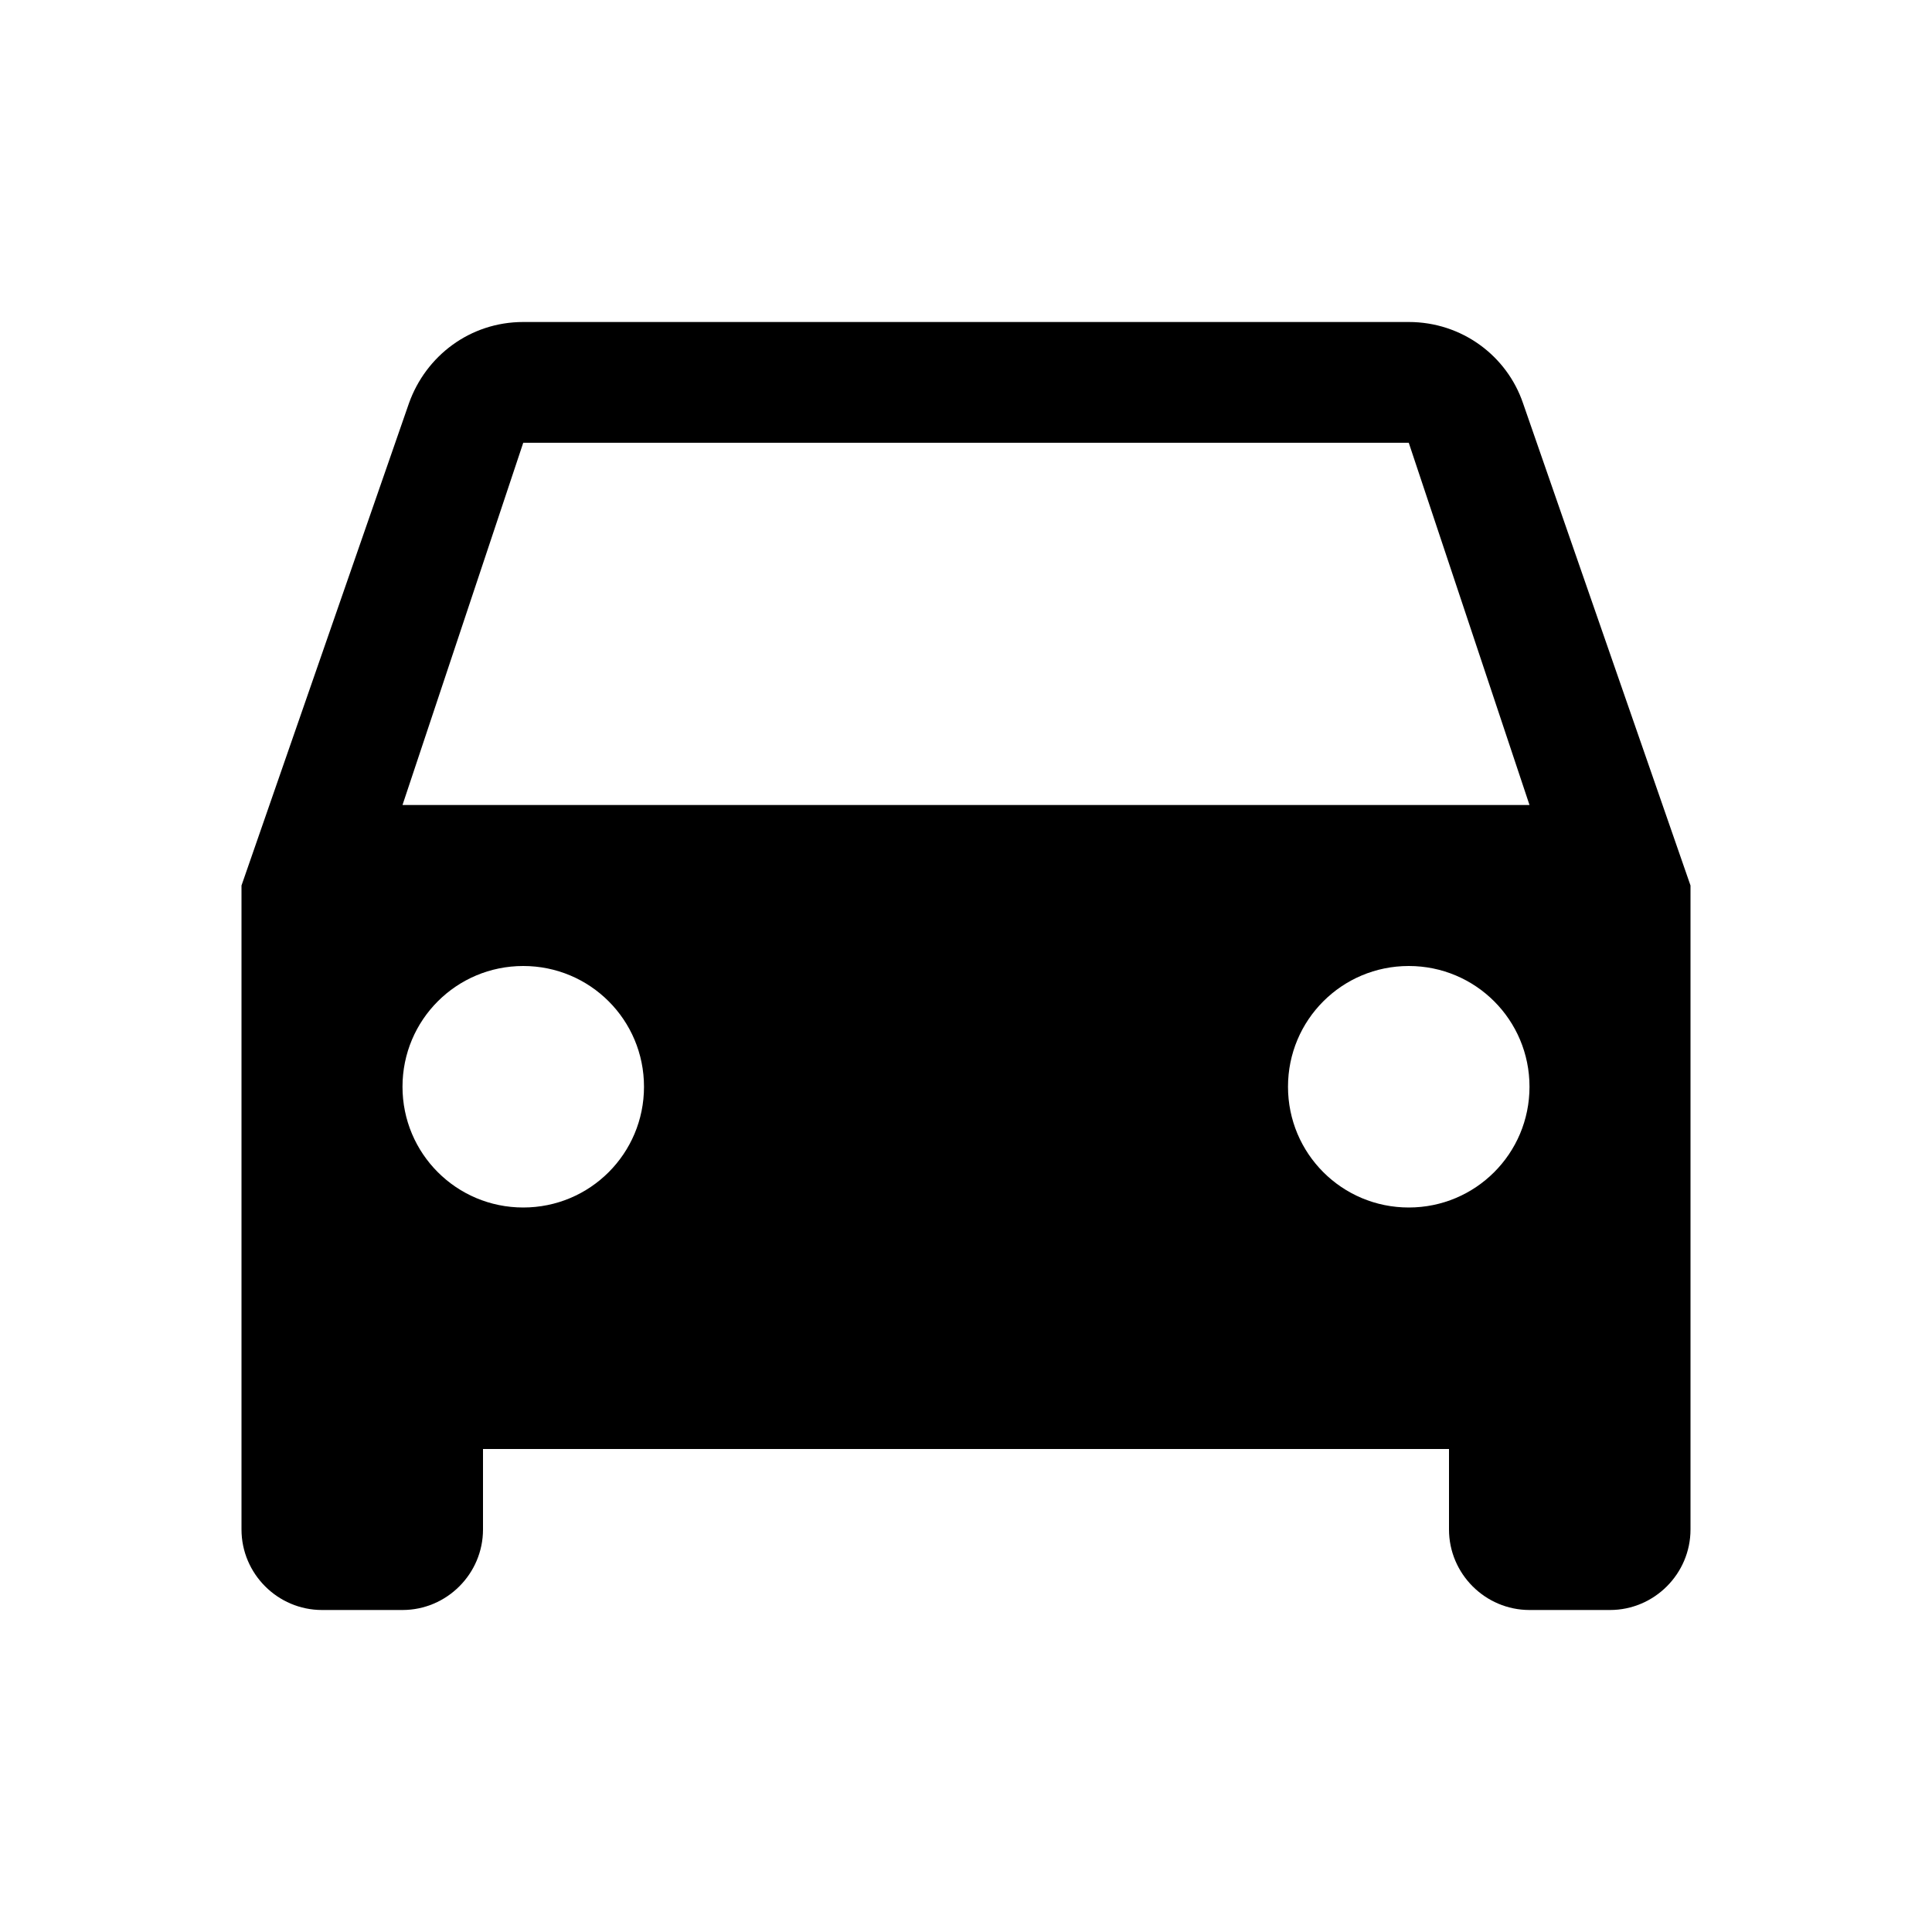
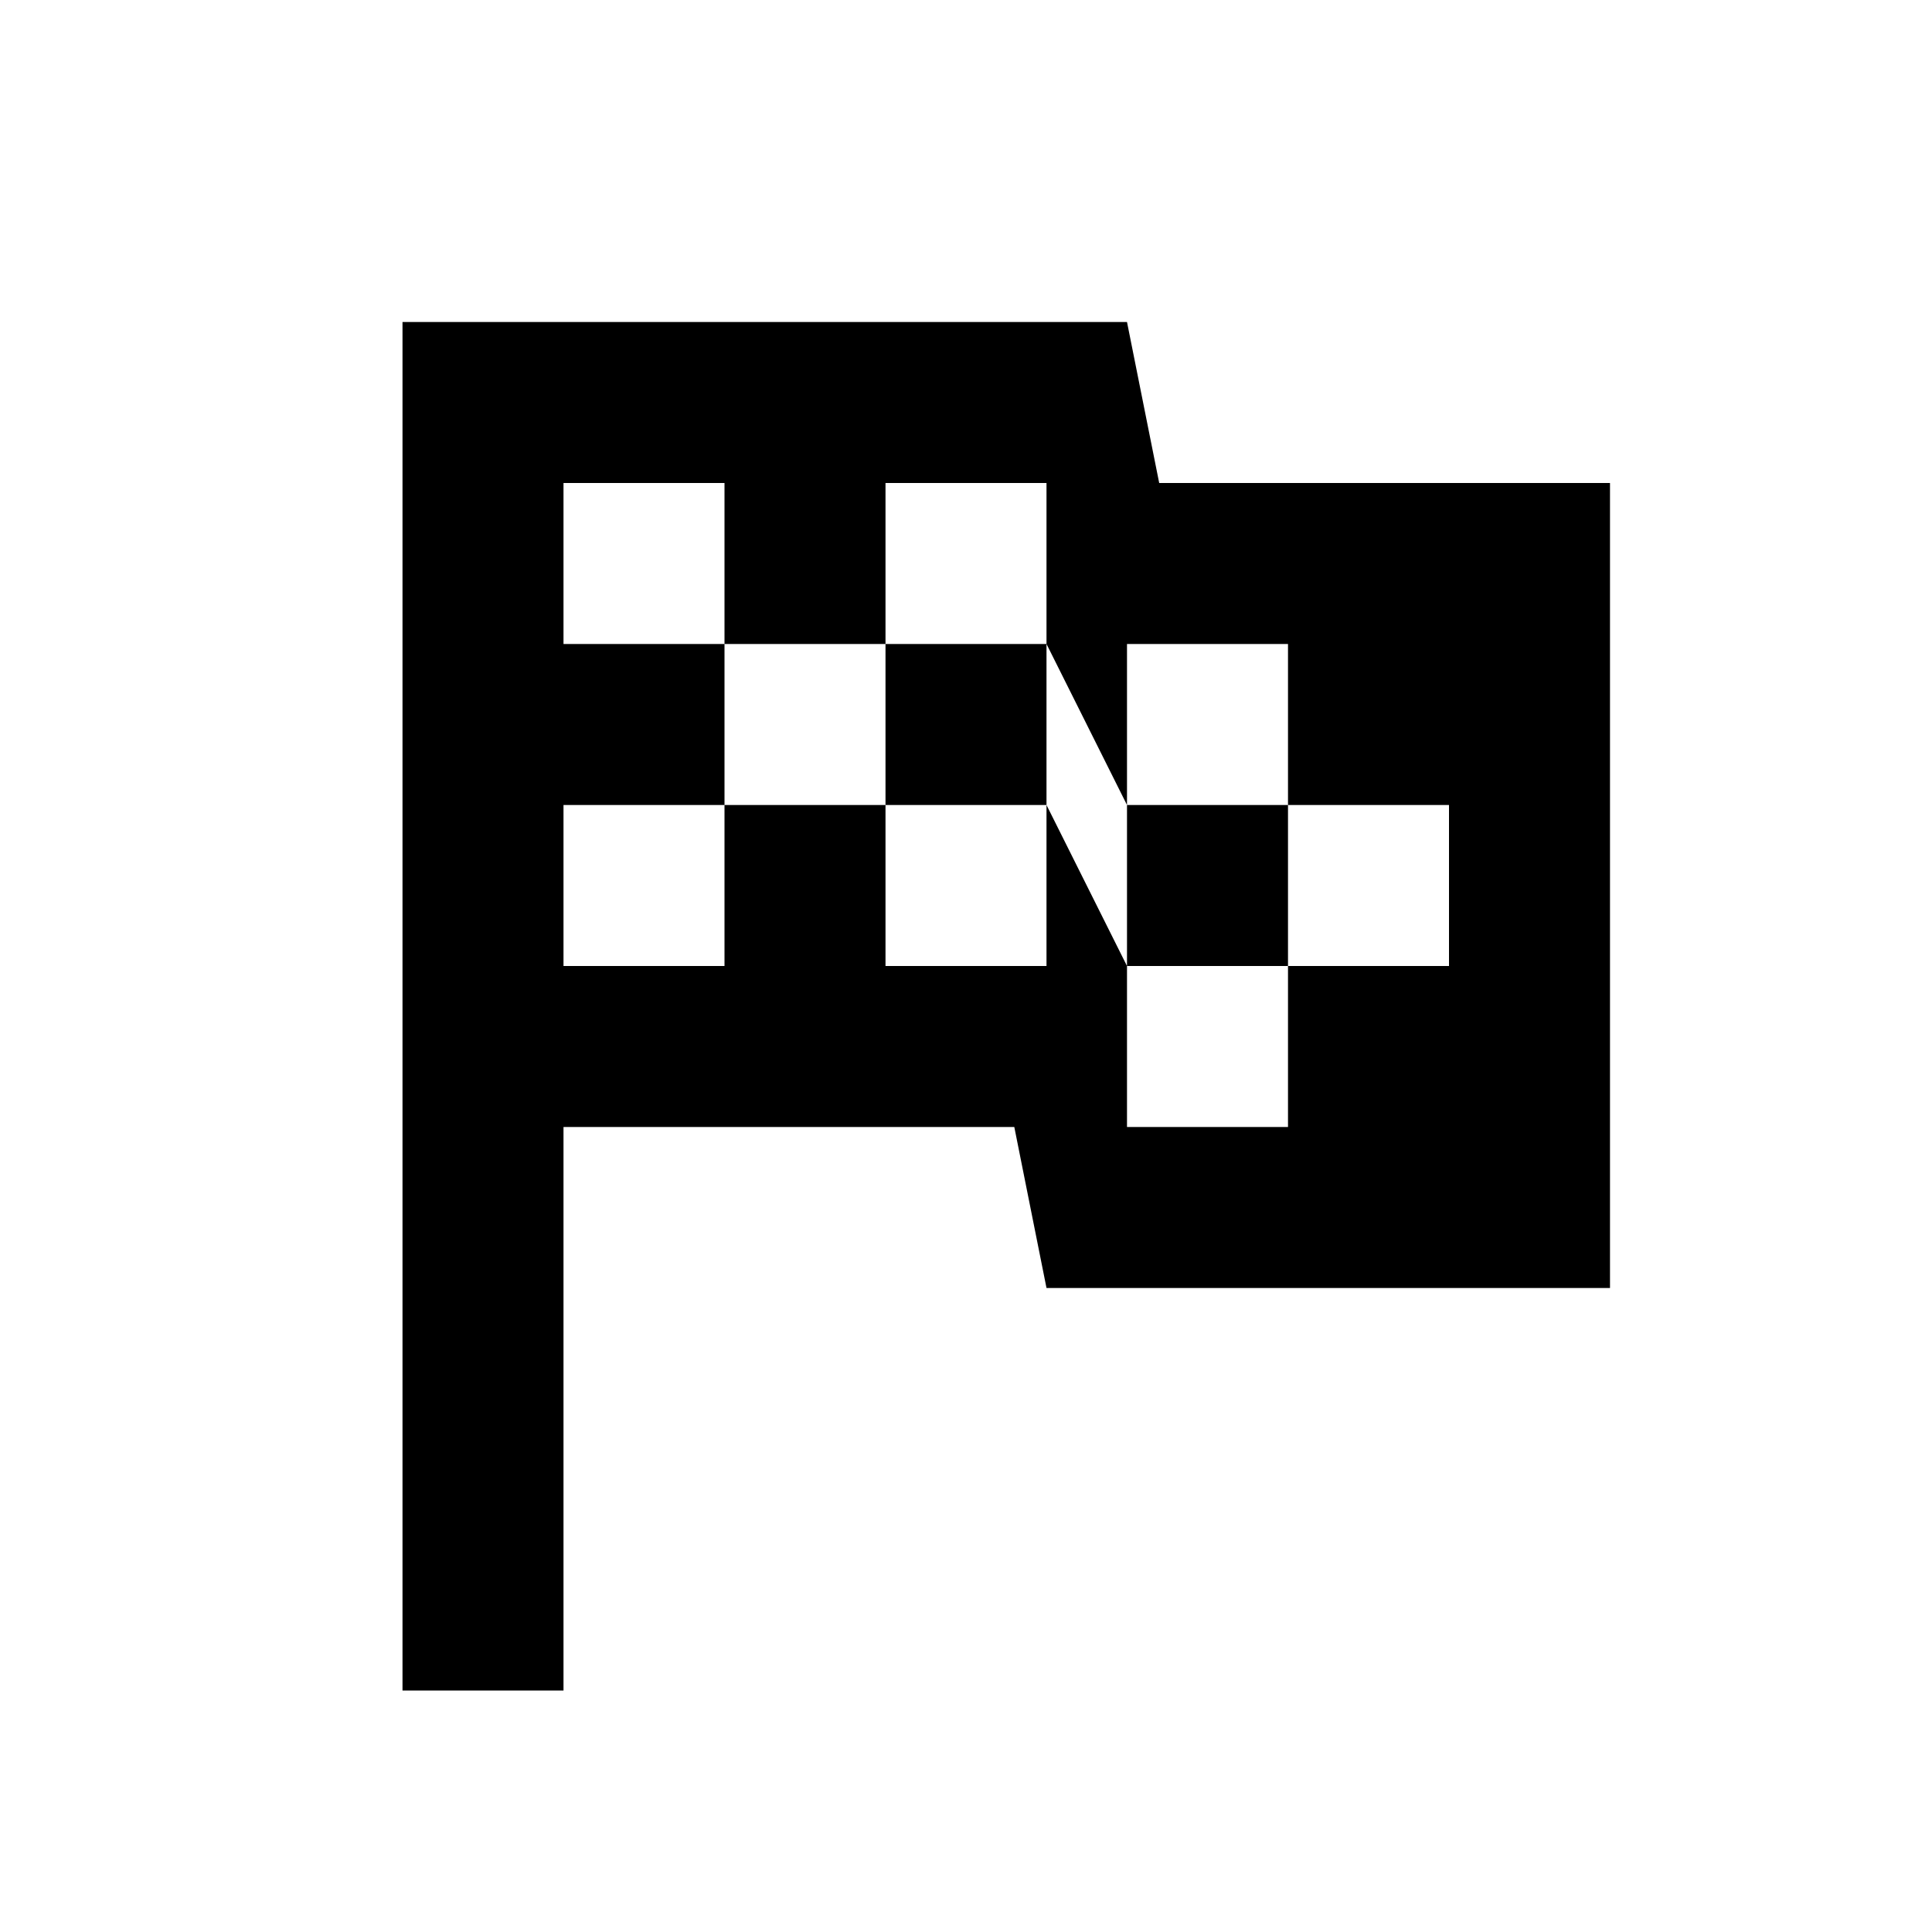
- <svg xmlns="http://www.w3.org/2000/svg" fill="#000000" height="48" viewBox="0 0 24 24" width="48">
-   <path d="M18.92 5.01C18.72 4.42 18.16 4 17.5 4h-11c-.66 0-1.21.42-1.42 1.01L3 11v8c0 .55.45 1 1 1h1c.55 0 1-.45 1-1v-1h12v1c0 .55.45 1 1 1h1c.55 0 1-.45 1-1v-8l-2.08-5.99zM6.5 15c-.83 0-1.5-.67-1.5-1.5S5.67 12 6.5 12s1.5.67 1.5 1.5S7.33 15 6.5 15zm11 0c-.83 0-1.5-.67-1.5-1.5s.67-1.5 1.5-1.5 1.5.67 1.5 1.5-.67 1.5-1.5 1.5zM5 10l1.5-4.5h11L19 10H5z" />
-   <path d="M0 0h24v24H0z" fill="none" />
+ <svg xmlns="http://www.w3.org/2000/svg" version="1.1" x="0" y="0" width="48" height="48" viewBox="0, 0, 48, 48">
+   <g id="Layer_1">
+     <path d="M28.8,12 L40,12 L40,32 L26,32 L25.2,28 L14,28 L14,42 L10,42 L10,8 L28,8 L28.8,12 M28,28 L32,28 L32,24 L36,24 L36,20 L32,20 L32,16 L28,16 L28,20 L26,16 L26,12 L22,12 L22,16 L18,16 L18,12 L14,12 L14,16 L18,16 L18,20 L14,20 L14,24 L18,24 L18,20 L22,20 L22,24 L26,24 L26,20 L28,24 L28,28 M22,20 L22,16 L26,16 L26,20 L22,20 M28,20 L32,20 L32,24 L28,24 L28,20 z" fill="#000000" />
+   </g>
</svg>
